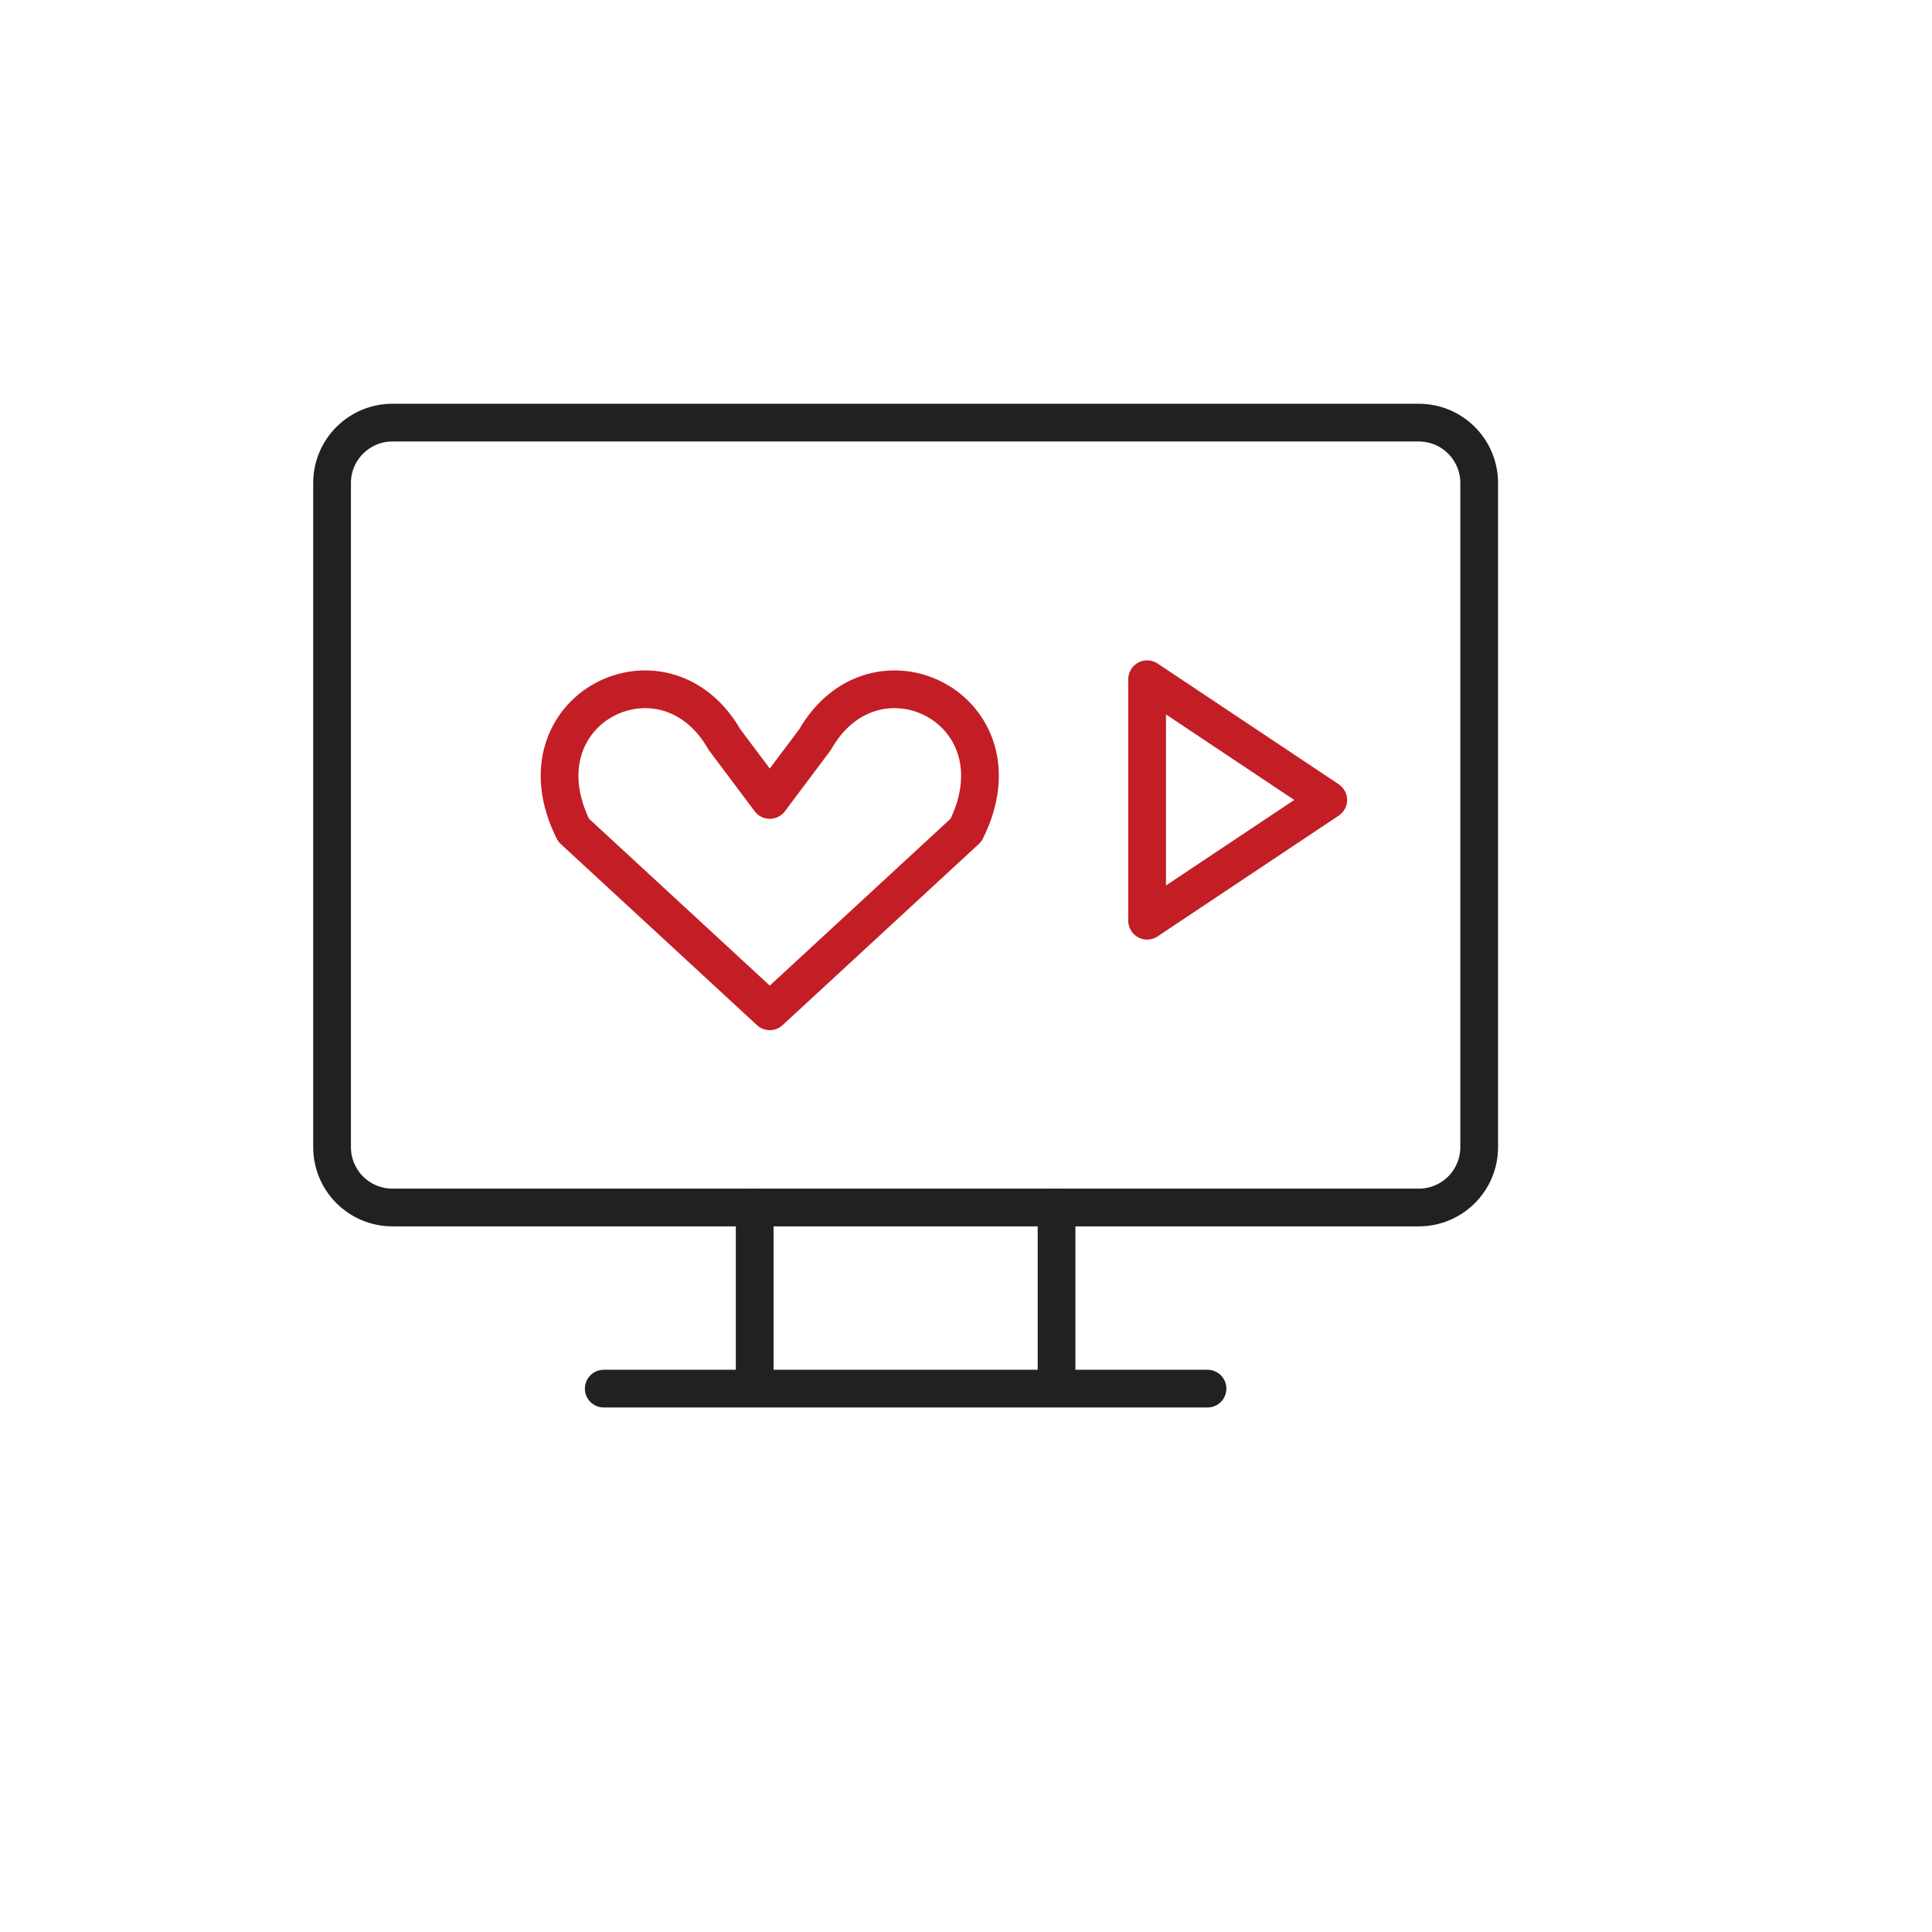
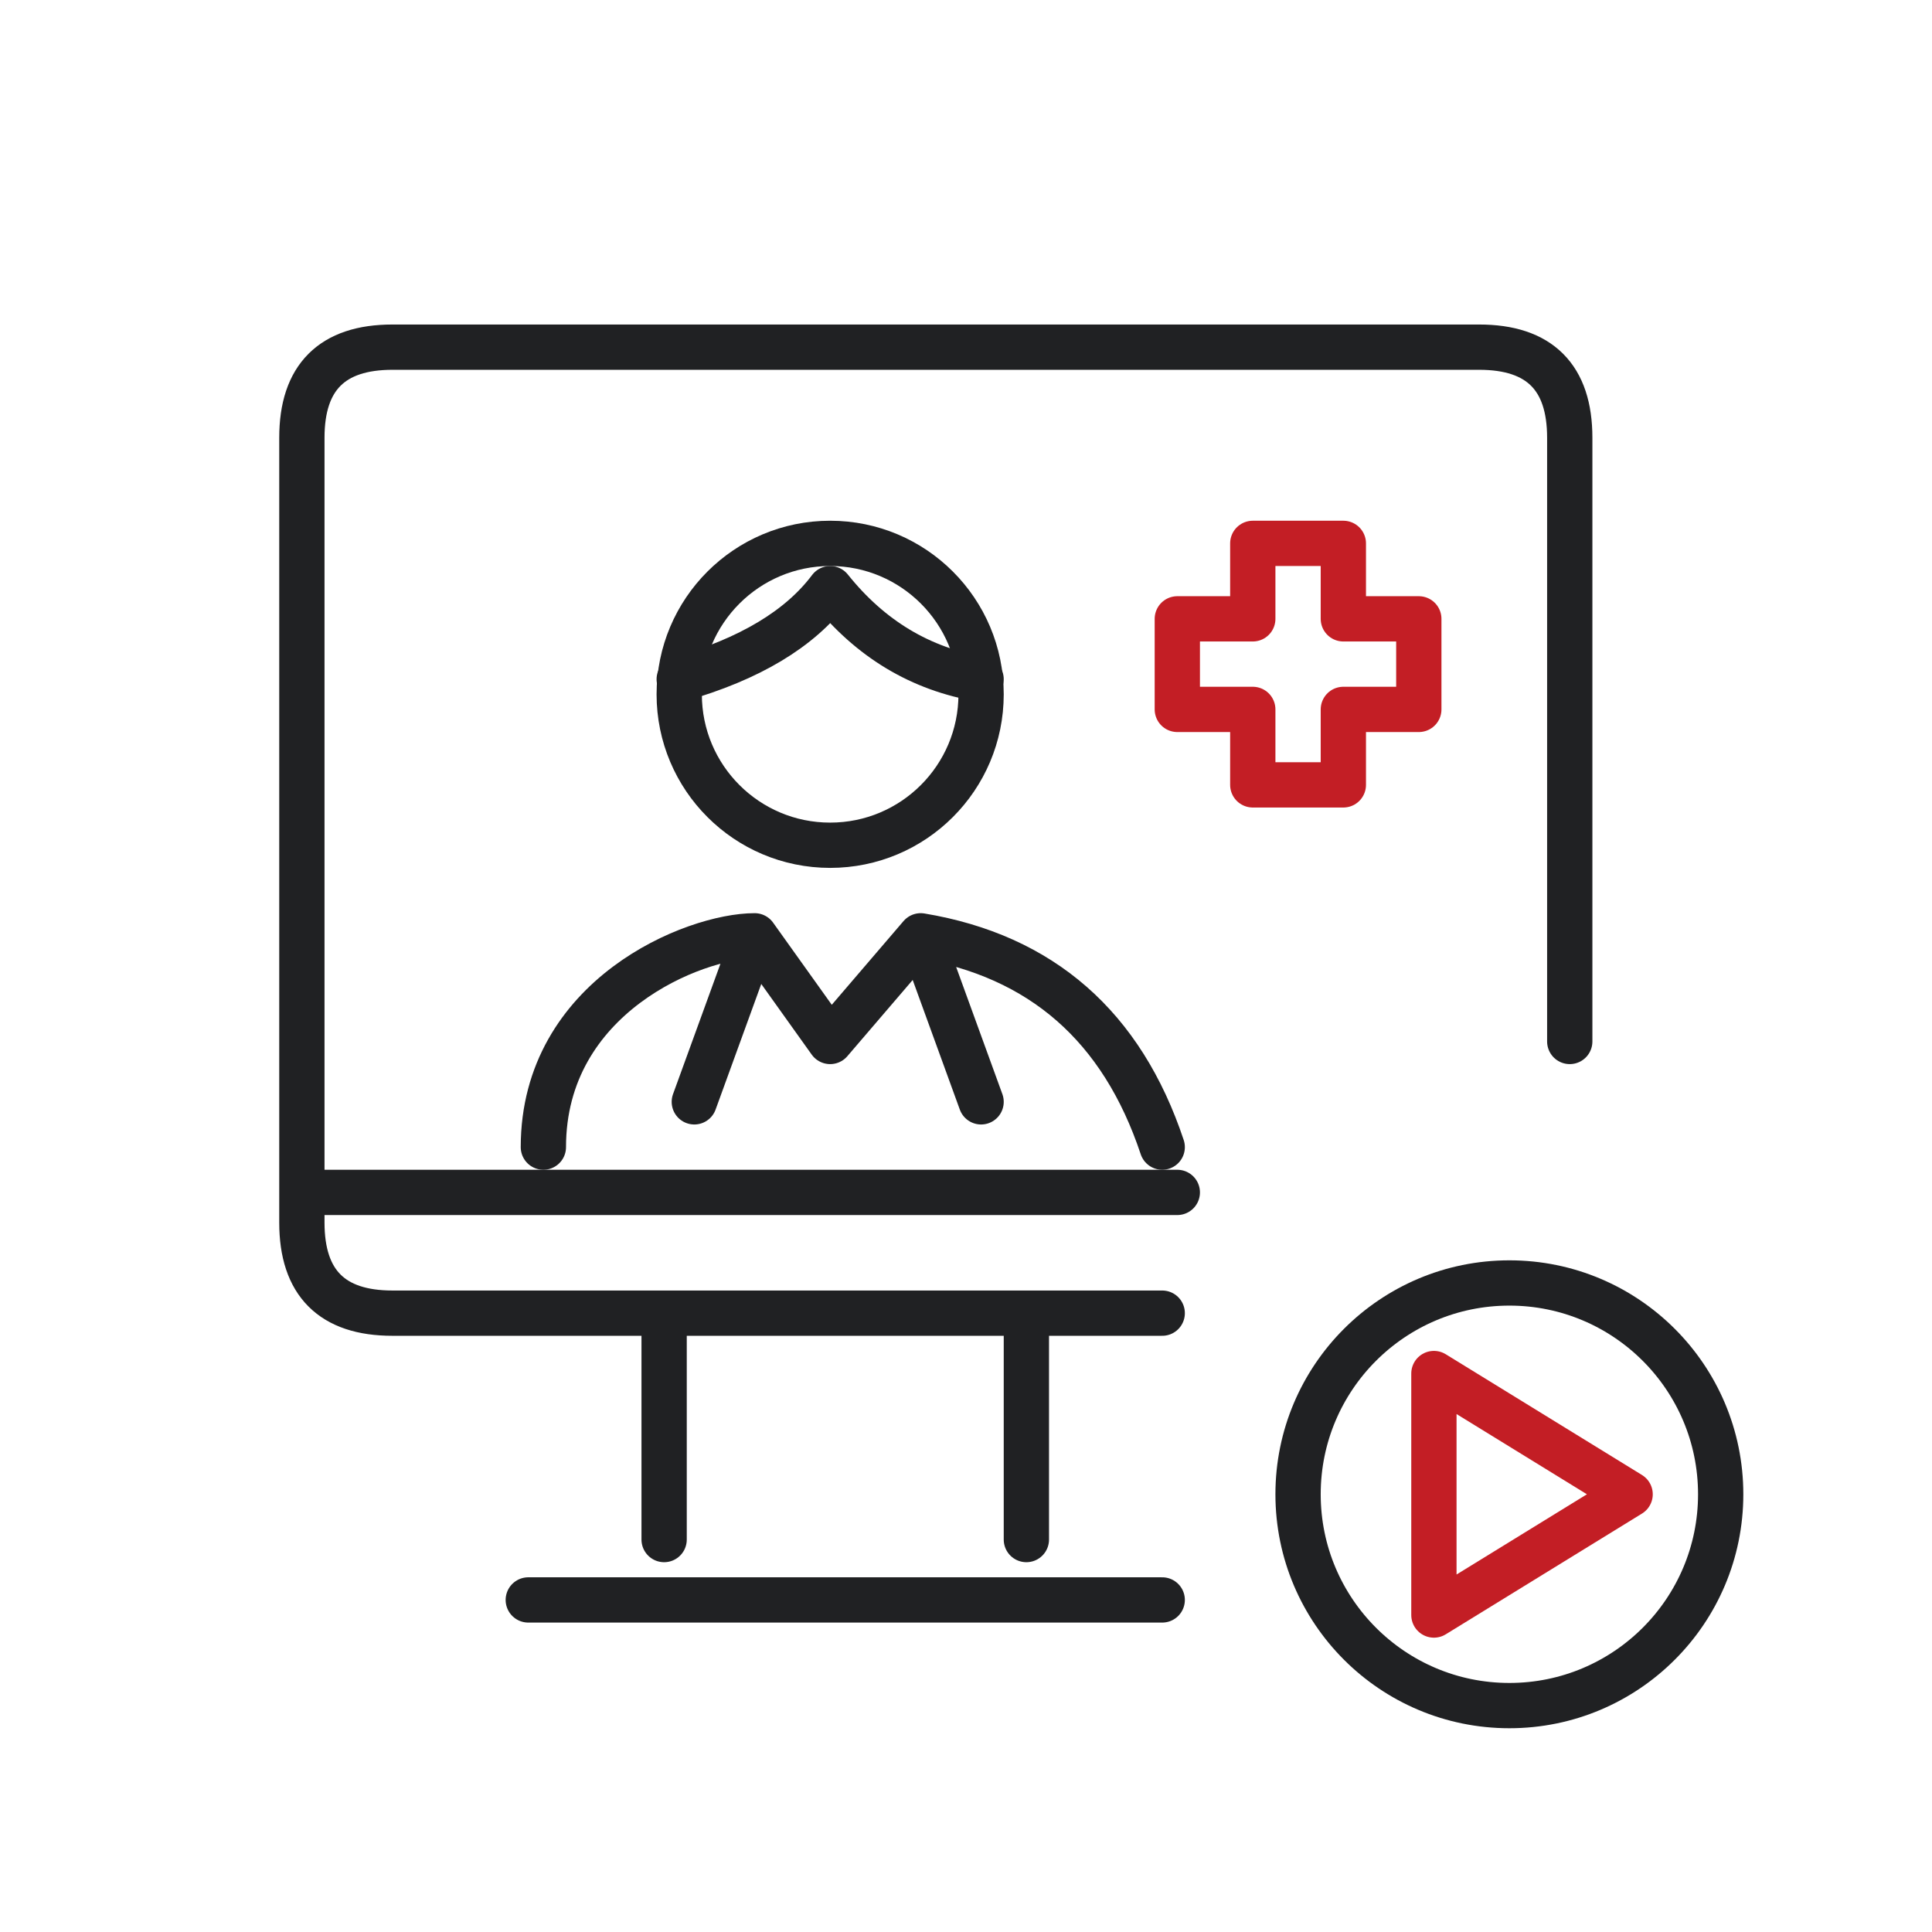
<svg xmlns="http://www.w3.org/2000/svg" width="1024" height="1024" viewBox="0 0 128 128" fill="none">
-   <g stroke="#202123" stroke-width="2.5" stroke-linecap="round" stroke-linejoin="round">
-     <rect x="22" y="28" width="76" height="52" rx="4" />
-     <path d="M50 80 V92 M70 80 V92 M40 92 H80" />
+   <g stroke="#202123" stroke-width="3" stroke-linecap="round" stroke-linejoin="round">
+     <path d="M104 69 V29 Q104 23 98 23 H26 Q20 23 20 29 V81 Q20 87 26 87 H77 M20 79 H78 M44 87 V102 M68 87 V102 M35 106 H77" />
+     <circle cx="55" cy="46" r="10" />
+     <path d="M45 45 Q52 43 55 39 Q59 44 65 45 M36 76 C36 66 46 62 50 62 L55 69 L61 62 Q73 64 77 76 M50 62 L46 73 M61 62 L65 73" />
    <g stroke="#C31E25">
-       <path d="M48 49 C44 42 34 47 38 55 L51 67 L64 55 C68 47 58 42 54 49 L51 53 Z" />
+       <path d="M83 36 H89 V41 H94 V47 H89 V52 H83 V47 H78 V41 H83 Z" />
    </g>
+     <circle cx="100" cy="99" r="14" />
    <g stroke="#C31E25">
-       <path d="M76 45 L88 53 L76 61 Z" />
+       <path d="M95 91 L108 99 L95 107 Z" />
    </g>
  </g>
</svg>
